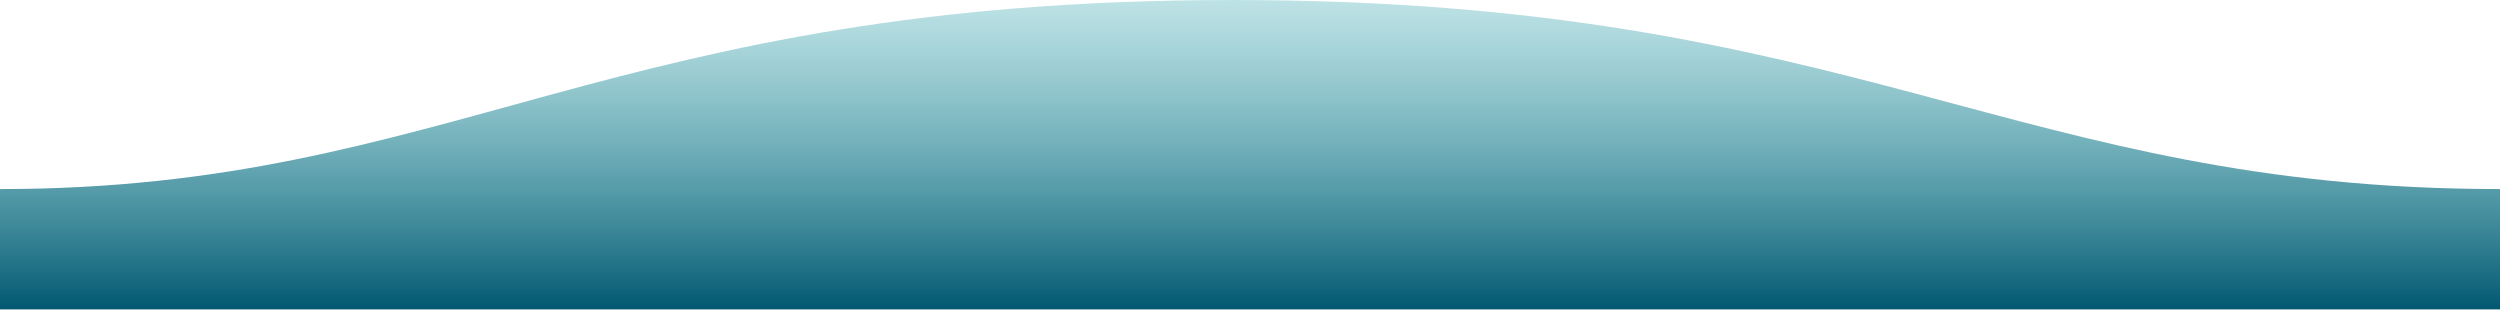
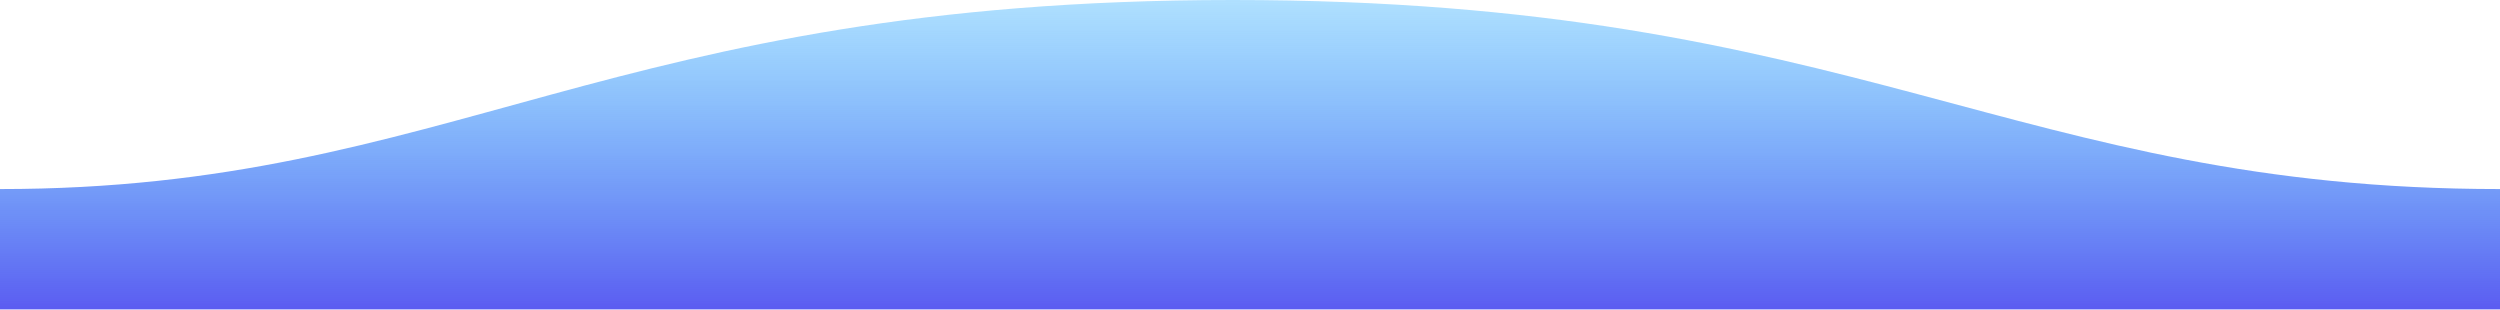
<svg xmlns="http://www.w3.org/2000/svg" viewBox="0 0 1600 198">
  <defs>
    <linearGradient id="a" x1="50%" x2="50%" y1="-11%" y2="100%">
-       <stop offset="0%" stop-color="#57BBC1" stop-opacity=".3" />
-       <stop offset="100%" stop-color="#015871" />
+       <stop offset="0%" stop-color="#21b3ff" stop-opacity=".3" />
+       <stop offset="100%" stop-color="#5b5cf1" />
    </linearGradient>
  </defs>
  <path fill="url(#a)" fill-rule="evenodd" d="M0 121C311 121 410 0 811 0c400 0 500 121 789 121v77H0v-77z" transform="matrix(-1 0 0 1 1600 0)" />
</svg>
